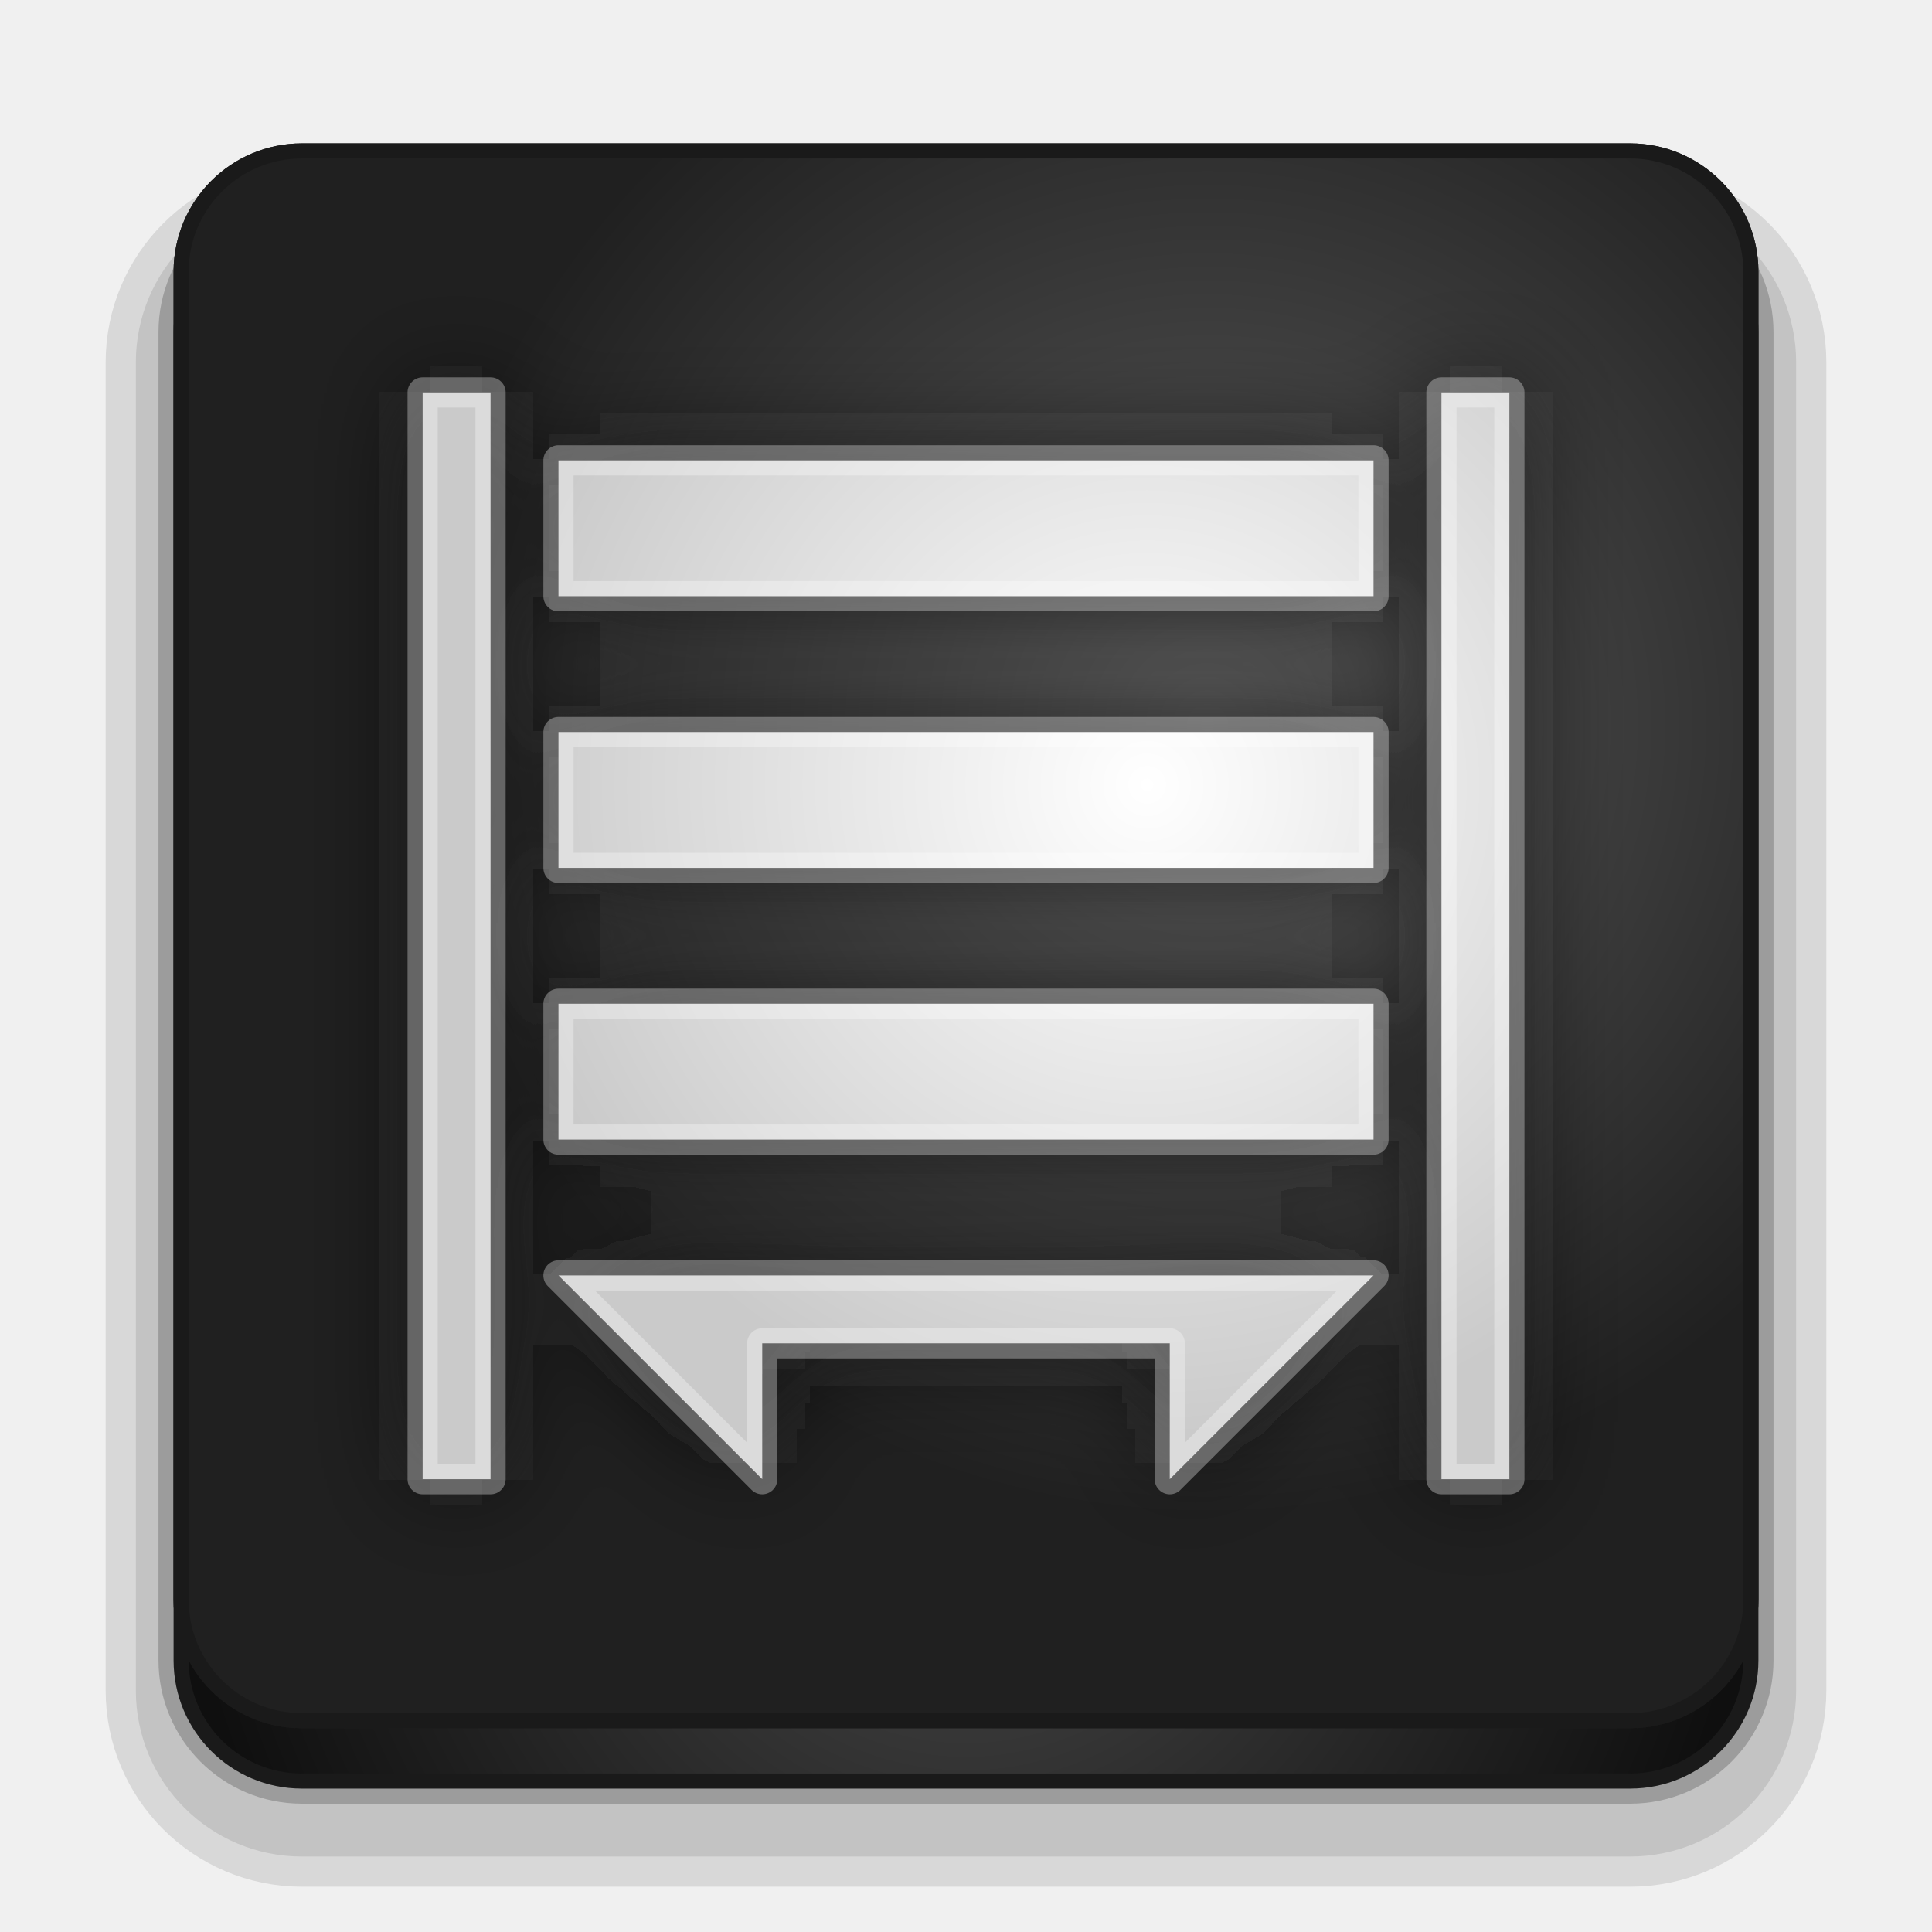
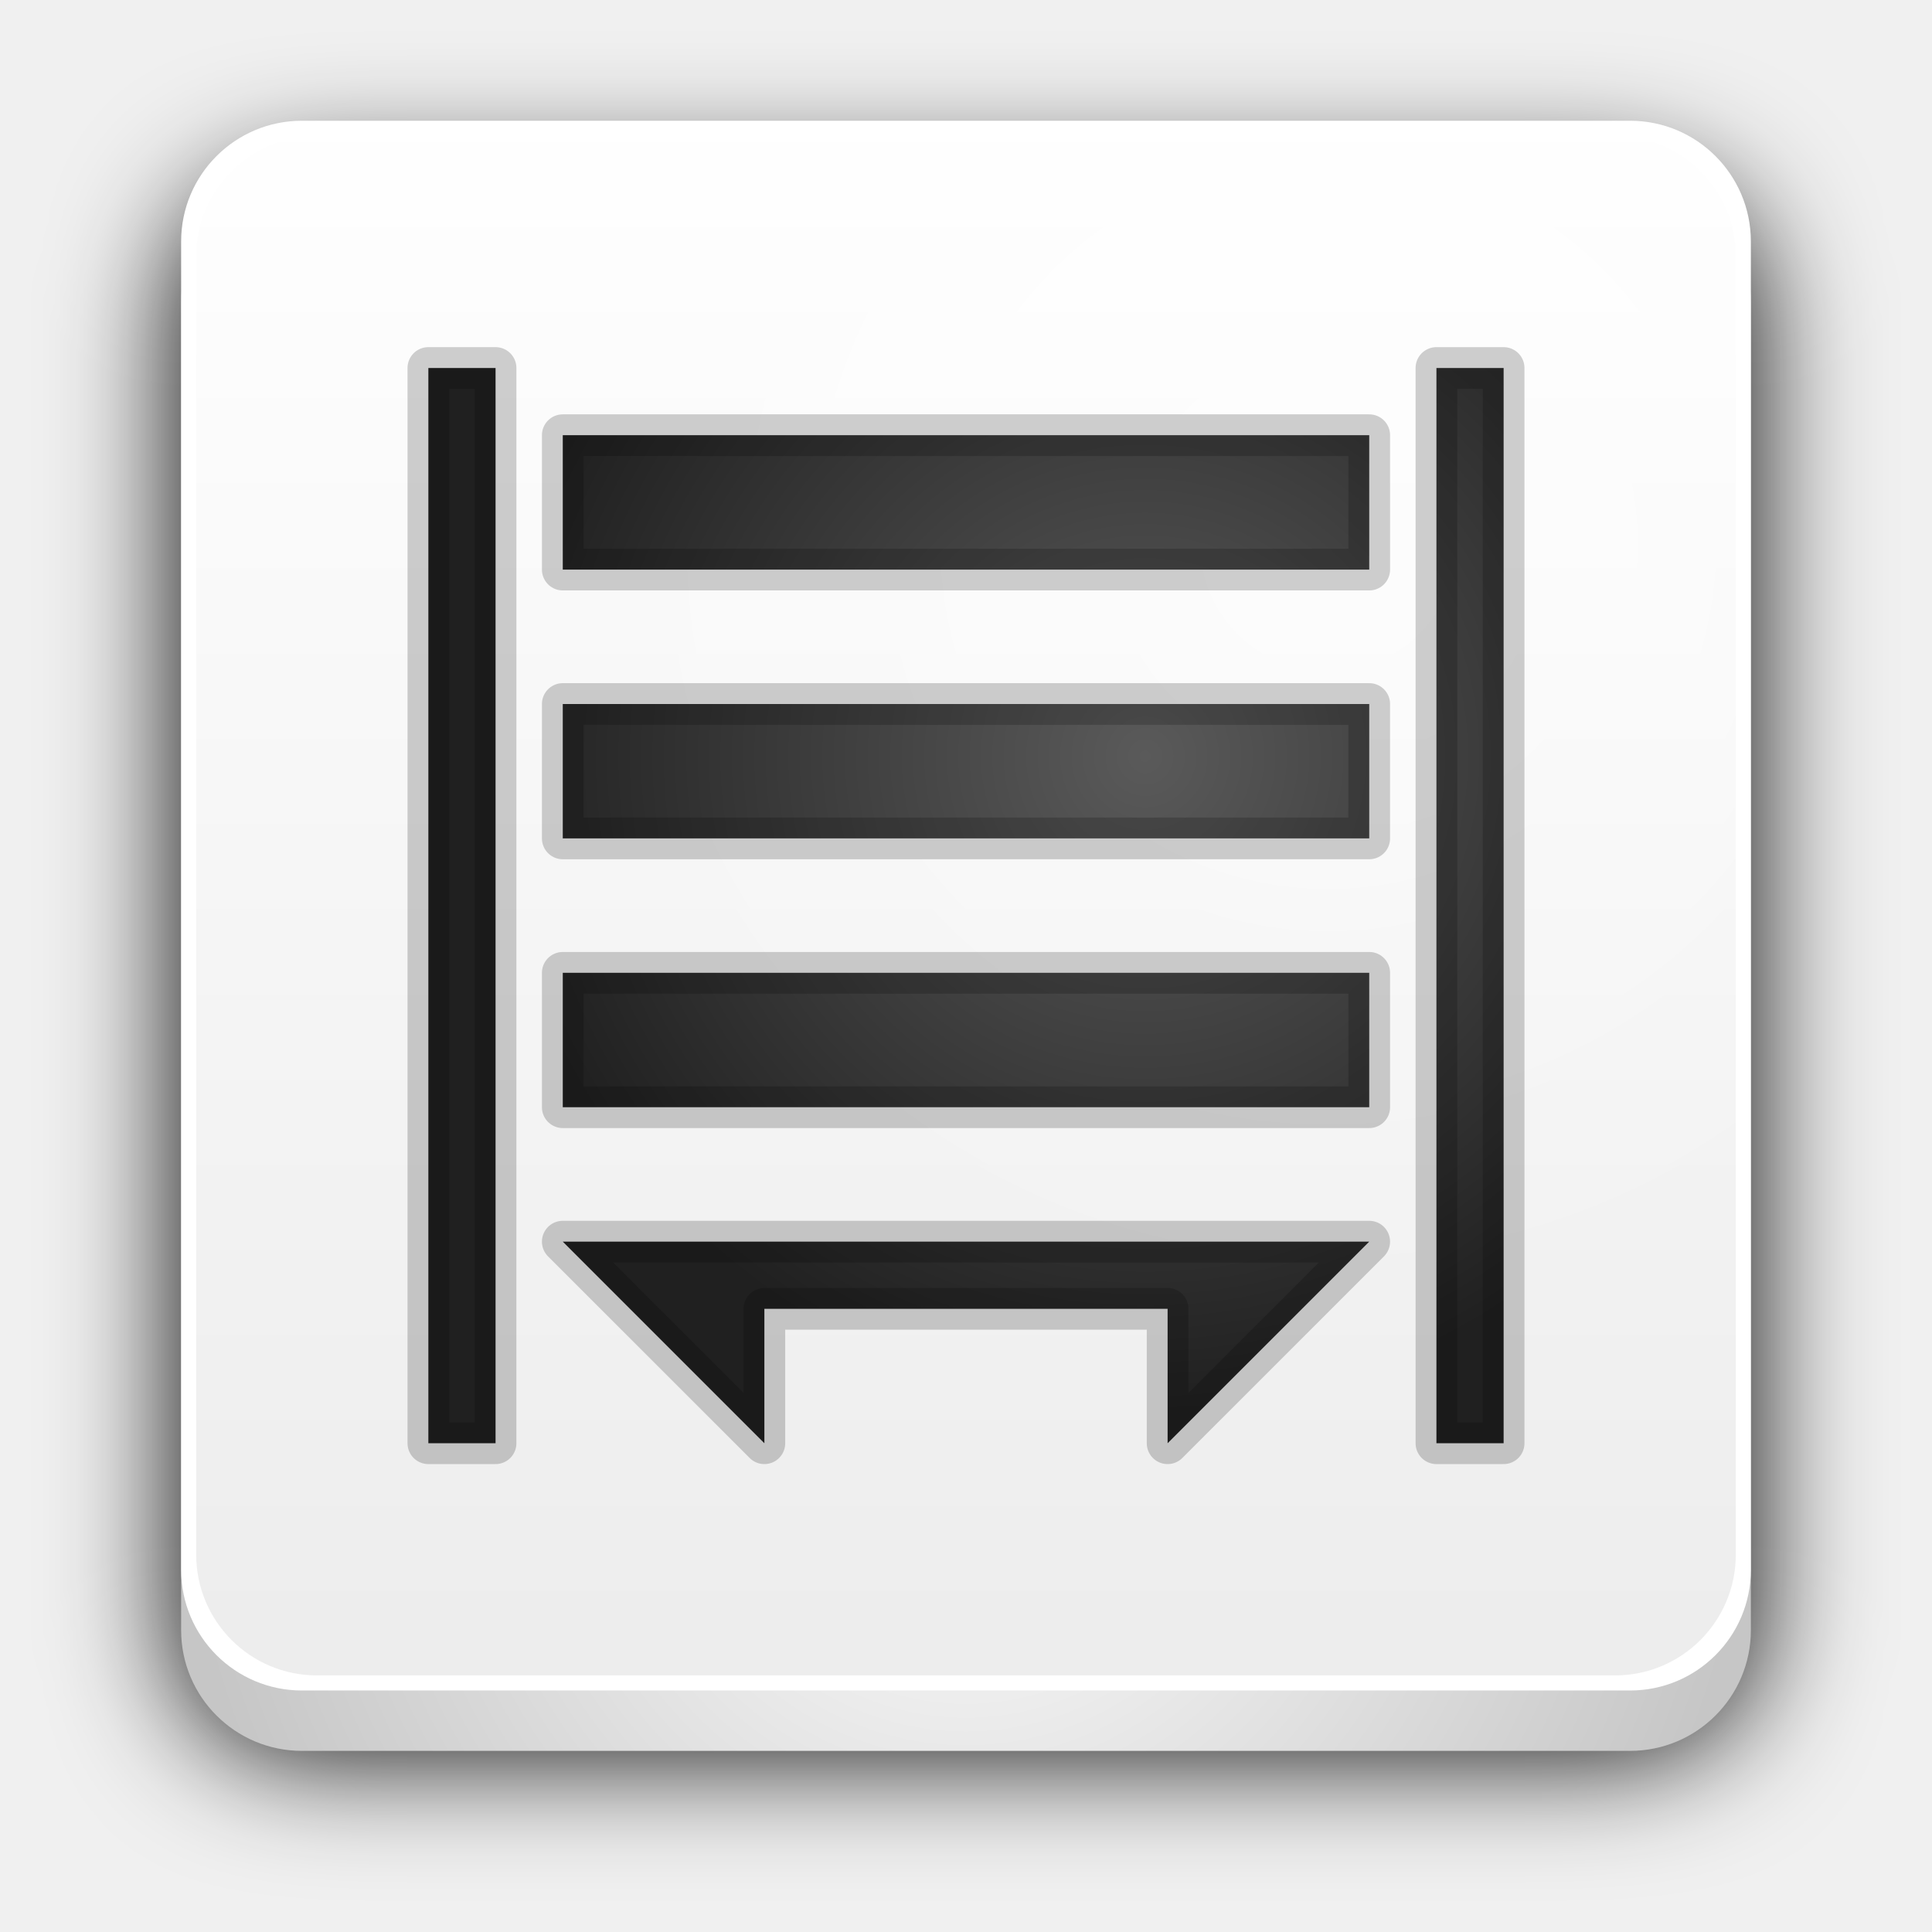
<svg xmlns="http://www.w3.org/2000/svg" xmlns:xlink="http://www.w3.org/1999/xlink" version="1.1" id="svg2" height="128" width="128">
  <defs id="defs4">
    <linearGradient id="linearGradient7110">
      <stop style="stop-color:#5a5a5a;stop-opacity:1;" offset="0" id="stop7112" />
      <stop style="stop-color:#202020;stop-opacity:1;" offset="1" id="stop7114" />
    </linearGradient>
    <linearGradient id="linearGradient4216-4-8-2">
      <stop id="stop4218-8-0-7" offset="0" style="stop-color:#494949;stop-opacity:1;" />
      <stop id="stop4220-1-6-4" offset="1" style="stop-color:#0f0f0f;stop-opacity:1;" />
    </linearGradient>
    <radialGradient xlink:href="#linearGradient4216-4-8-2" id="radialGradient5899" gradientUnits="userSpaceOnUse" gradientTransform="translate(0,2)" cx="64" cy="1020.362" fx="64" fy="1020.362" r="52" />
    <radialGradient xlink:href="#linearGradient7110" id="radialGradient7116" cx="80" cy="972.362" fx="80" fy="972.362" r="52.5" gradientUnits="userSpaceOnUse" />
-     <linearGradient id="linearGradient6964-4">
-       <stop style="stop-color:#ffffff;stop-opacity:1;" offset="0" id="stop6966-4" />
-       <stop style="stop-color:#cacaca;stop-opacity:1;" offset="1" id="stop6970-3" />
-     </linearGradient>
-     <linearGradient id="linearGradient6964-4-3">
-       <stop style="stop-color:#ffffff;stop-opacity:1;" offset="0" id="stop6966-4-3" />
-       <stop style="stop-color:#cacaca;stop-opacity:1;" offset="1" id="stop6970-3-7" />
-     </linearGradient>
    <linearGradient id="linearGradient8794-33">
      <stop style="stop-color:#ffffff;stop-opacity:1;" offset="0" id="stop8796-9" />
      <stop style="stop-color:#cacaca;stop-opacity:1;" offset="1" id="stop8798-6" />
    </linearGradient>
-     <filter id="filter3961" x="-0.113" width="1.225" y="-0.129" height="1.257">
-       <feGaussianBlur stdDeviation="6" id="feGaussianBlur3963" />
-     </filter>
-     <radialGradient xlink:href="#linearGradient6964-4" id="radialGradient3971" cx="85.333" cy="959.918" fx="85.333" fy="959.918" r="64" gradientTransform="matrix(1.444444,1.2726828e-8,0,0.875,-37.92591,123.5453)" gradientUnits="userSpaceOnUse" />
-     <radialGradient xlink:href="#linearGradient8794-33" id="radialGradient4053" cx="80" cy="970.076" fx="80" fy="970.076" r="64" gradientTransform="matrix(1.25,5.4263281e-7,-5.4263267e-7,1.25,-19.99946,-240.2331)" gradientUnits="userSpaceOnUse" />
-     <radialGradient xlink:href="#linearGradient8794-33" id="radialGradient4097" cx="64" cy="988.362" fx="64" fy="988.362" r="64" gradientTransform="matrix(1,0,0,0.875,0,123.5453)" gradientUnits="userSpaceOnUse" />
-     <radialGradient xlink:href="#linearGradient8794-33" id="radialGradient4224" cx="76" cy="51.333" fx="76" fy="51.333" r="36" gradientTransform="matrix(1.222222,4.0029742e-8,-4.0029741e-8,1.222222,-16.88889,-10.74074)" gradientUnits="userSpaceOnUse" />
-     <filter id="filter4228" x="-0.116" width="1.232" y="-0.124" height="1.248">
-       <feGaussianBlur stdDeviation="3.487" id="feGaussianBlur4230" />
-     </filter>
-     <radialGradient xlink:href="#linearGradient8794-33" id="radialGradient4240" gradientUnits="userSpaceOnUse" gradientTransform="matrix(1.222222,4.0029742e-8,-4.0029741e-8,1.222222,-16.88889,-10.74074)" cx="76" cy="51.333" fx="76" fy="51.333" r="36" />
-     <radialGradient xlink:href="#linearGradient8794-33" id="radialGradient4271" cx="154" cy="117.833" fx="154" fy="117.833" r="8" gradientTransform="matrix(1.25,-1.0227341e-7,1.0227348e-7,1.250001,-38.50001,-29.2918)" gradientUnits="userSpaceOnUse" />
    <radialGradient xlink:href="#linearGradient8794-33" id="radialGradient4324" cx="76" cy="52" fx="76" fy="52" r="36" gradientUnits="userSpaceOnUse" gradientTransform="matrix(1.222222,7.2222222e-8,-7.2222224e-8,1.222222,-16.88888,-11.55556)" />
    <filter id="filter4328" x="-0.12" width="1.24" y="-0.12" height="1.24">
      <feGaussianBlur stdDeviation="3.6" id="feGaussianBlur4330" />
    </filter>
    <radialGradient xlink:href="#linearGradient8794-33" id="radialGradient4342" gradientUnits="userSpaceOnUse" gradientTransform="matrix(1.222222,7.2222222e-8,-7.2222224e-8,1.222222,-16.88888,-11.55556)" cx="76" cy="52" fx="76" fy="52" r="36" />
-     <radialGradient xlink:href="#linearGradient8794-33" id="radialGradient4376" cx="154" cy="118" fx="154" fy="118" r="8" gradientUnits="userSpaceOnUse" gradientTransform="matrix(1.25,0,0,1.25,-38.5,-29.5)" />
+     <radialGradient xlink:href="#linearGradient7110" id="radialGradient4376" cx="154" cy="118" fx="154" fy="118" r="8" gradientUnits="userSpaceOnUse" gradientTransform="matrix(1.25,0,0,1.25,-38.5,-29.5)" />
+     <radialGradient xlink:href="#linearGradient7110-2" id="radialGradient6761" gradientUnits="userSpaceOnUse" gradientTransform="matrix(0.7612609,0,0,1.094313,15.27929,916.5148)" cx="84" cy="46.696" fx="84" fy="46.696" r="32" />
+     <linearGradient id="linearGradient7110-2">
+       <stop style="stop-color:#5a5a5a;stop-opacity:1;" offset="0" id="stop7112-0" />
+       <stop style="stop-color:#202020;stop-opacity:1;" offset="1" id="stop7114-6" />
+     </linearGradient>
+     <radialGradient xlink:href="#linearGradient7006-8" id="radialGradient6053" gradientUnits="userSpaceOnUse" gradientTransform="translate(1.1814697e-6,924.3622)" cx="88" cy="36" fx="88" fy="36" r="51" />
+     <linearGradient id="linearGradient7006-8">
+       <stop style="stop-color:#ffffff;stop-opacity:1;" offset="0" id="stop7008-1" />
+       <stop style="stop-color:#ffffff;stop-opacity:0;" offset="1" id="stop7010-1" />
+     </linearGradient>
+     <linearGradient xlink:href="#linearGradient6978-3" id="linearGradient6051" gradientUnits="userSpaceOnUse" gradientTransform="translate(1.1814697e-6,924.3622)" x1="64" y1="188" x2="64" y2="8" />
+     <linearGradient id="linearGradient6978-3">
+       <stop style="stop-color:#000000;stop-opacity:0.25" offset="0" id="stop6980-5" />
+       <stop style="stop-color:#000000;stop-opacity:0;" offset="1" id="stop6982-7" />
+     </linearGradient>
+     <radialGradient xlink:href="#linearGradient4216-4-8-2-6" id="radialGradient6049" gradientUnits="userSpaceOnUse" gradientTransform="translate(1.1814697e-6,-3.1772461e-5)" cx="64" cy="1020.362" fx="64" fy="1020.362" r="52" />
+     <linearGradient id="linearGradient4216-4-8-2-6">
+       <stop id="stop4218-8-0-7-4" offset="0" style="stop-color:#ffffff;stop-opacity:1;" />
+       <stop id="stop4220-1-6-4-0" offset="1" style="stop-color:#c6c6c6;stop-opacity:1;" />
+     </linearGradient>
+     <filter color-interpolation-filters="sRGB" id="filter6960">
+       <feGaussianBlur stdDeviation="4.16" id="feGaussianBlur6962" />
+     </filter>
+     <radialGradient r="32" fy="46.696" fx="84" cy="46.696" cx="84" gradientTransform="matrix(0.7612609,0,0,1.094313,15.27929,916.5148)" gradientUnits="userSpaceOnUse" id="radialGradient7599" xlink:href="#linearGradient7110-2" />
+     <radialGradient xlink:href="#linearGradient8794-33" id="radialGradient3105" gradientUnits="userSpaceOnUse" gradientTransform="matrix(0.4380725,2.5886101e-8,-2.5886102e-8,0.4380725,131.0076,977.9982)" cx="76" cy="52" fx="76" fy="52" r="36" />
+     <radialGradient xlink:href="#linearGradient7110" id="radialGradient3876" gradientUnits="userSpaceOnUse" gradientTransform="matrix(0.4380725,2.5886101e-8,-2.5886102e-8,0.4380725,131.0076,977.9982)" cx="76" cy="52" fx="76" fy="52" r="36" />
+     <radialGradient xlink:href="#linearGradient7110" id="radialGradient3880" gradientUnits="userSpaceOnUse" gradientTransform="matrix(1.209312,7.1459348e-8,-7.1459351e-8,1.209312,-16.03445,911.5835)" cx="76" cy="52" fx="76" fy="52" r="36" />
  </defs>
  <g transform="translate(0,-924.3622)" id="layer1">
-     <rect ry="8" rx="8" y="940.362" x="12" height="104" width="104" id="rect6981" style="opacity:0.1;fill:#000000;fill-opacity:1;stroke:#000000;stroke-width:10;stroke-miterlimit:4;stroke-dasharray:none" />
-     <rect style="opacity:0.1;fill:#000000;fill-opacity:1;stroke:#000000;stroke-width:6;stroke-miterlimit:4;stroke-dasharray:none" id="rect6979" width="104" height="104" x="12" y="940.362" rx="8" ry="8" />
-     <rect ry="8" rx="8" y="938.362" x="12" height="104" width="104" id="rect5969" style="fill:#000000;fill-opacity:1;stroke:#000000;opacity:0.2;stroke-width:3;stroke-miterlimit:4;stroke-dasharray:none" />
-     <rect style="fill:url(#radialGradient5899);fill-opacity:1;stroke:#1a1a1a" id="rect6936" width="104" height="104" x="12" y="938.362" rx="8" ry="8" />
-     <rect ry="8" rx="8" y="934.362" x="12" height="104" width="104" id="rect6964" style="fill:url(#radialGradient7116);fill-opacity:1;stroke:#1a1a1a" />
+     <path id="path4336" d="m 147.097,991.459 0,25.806 1.613,0 0,-25.806 -1.613,0 z m 24.194,0 0,25.806 1.613,0 0,-25.806 -1.613,0 z m -20.968,1.613 0,3.226 19.355,0 0,-3.226 -19.355,0 z m 0,6.452 0,3.226 19.355,0 0,-3.226 -19.355,0 z m 0,6.452 0,3.226 19.355,0 0,-3.226 -19.355,0 z m 0,6.452 4.839,4.839 0,-3.226 3.226,0 3.226,0 3.226,0 0,3.226 4.839,-4.839 -8.065,0 -3.226,0 -8.065,0 z" style="fill:url(#radialGradient3876);fill-opacity:1;stroke:#000000;stroke-width:1;stroke-linejoin:round;stroke-miterlimit:4;stroke-opacity:0.188;stroke-dasharray:none" />
    <text xml:space="preserve" style="font-size:24px;font-style:normal;font-weight:normal;line-height:125%;letter-spacing:0px;word-spacing:0px;fill:#000000;fill-opacity:1;stroke:none;font-family:Sans" x="-56" y="948.362" id="text5893">
      <tspan id="tspan5895" x="-56" y="948.362">128</tspan>
    </text>
    <text id="text5901" y="1000.362" x="184" style="font-size:16px;font-style:normal;font-weight:normal;line-height:125%;letter-spacing:0px;word-spacing:0px;fill:#000000;fill-opacity:1;stroke:none;font-family:Sans" xml:space="preserve">
      <tspan y="1000.362" x="184" id="tspan5903">31 - 17</tspan>
    </text>
    <text xml:space="preserve" style="font-size:16px;font-style:normal;font-weight:normal;line-height:125%;letter-spacing:0px;word-spacing:0px;fill:#000000;fill-opacity:1;stroke:none;font-family:Sans" x="172" y="1048.362" id="text5905">
      <tspan id="tspan5907" x="172" y="1048.362">16</tspan>
    </text>
    <rect style="fill:none;stroke:#000000;stroke-width:1;stroke-linecap:round;stroke-linejoin:round;stroke-miterlimit:4;stroke-opacity:1;stroke-dasharray:none;stroke-dashoffset:0" id="rect5919" width="40" height="40" x="140" y="60" rx="4.5902016e-07" transform="translate(0,924.3622)" />
    <rect style="fill:none;stroke:#000000;stroke-width:1;stroke-linecap:round;stroke-linejoin:round;stroke-miterlimit:4;stroke-opacity:1;stroke-dasharray:none;stroke-dashoffset:0" id="rect5921" width="24" height="24" x="140" y="1032.362" rx="4.5902016e-07" />
    <rect style="fill:#b3b3b3;fill-opacity:1;stroke:none" id="rect6935" width="32" height="4" x="144" y="56" transform="translate(0,924.3622)" rx="4.5902016e-07" />
    <rect style="fill:#b3b3b3;fill-opacity:1;stroke:none" id="rect6937" width="4" height="32" x="136" y="64" transform="translate(0,924.3622)" rx="4.5902016e-07" />
    <rect style="fill:#b3b3b3;fill-opacity:1;stroke:none" id="rect6939" width="16" height="4" x="144" y="104" rx="4.5902016e-07" transform="translate(0,924.3622)" />
    <rect style="fill:#b3b3b3;fill-opacity:1;stroke:none" id="rect6941" width="4" height="16" x="136" y="112" transform="translate(0,924.3622)" rx="4.5902016e-07" />
-     <rect style="fill:url(#radialGradient7116);fill-opacity:1;stroke:#1a1a1a" id="rect12711" width="104" height="104" x="12" y="934.362" rx="8" ry="8" />
-     <path id="path4326" transform="translate(0,924.3622)" d="M 28 26 L 28 98 L 32.5 98 L 32.5 26 L 28 26 z M 95.5 26 L 95.5 98 L 100 98 L 100 26 L 95.5 26 z M 37 30.5 L 37 39.5 L 91 39.5 L 91 30.5 L 37 30.5 z M 37 48.5 L 37 57.5 L 91 57.5 L 91 48.5 L 37 48.5 z M 37 66.5 L 37 75.5 L 91 75.5 L 91 66.5 L 37 66.5 z M 37 84.5 L 50.5 98 L 50.5 89 L 59.5 89 L 68.5 89 L 77.5 89 L 77.5 98 L 91 84.5 L 68.5 84.5 L 59.5 84.5 L 37 84.5 z " style="fill:#1a1a1a;stroke:none;fill-opacity:1;filter:url(#filter4328)" />
-     <path style="fill:url(#radialGradient4324);stroke:#ffffff;fill-opacity:1;stroke-opacity:0.314;stroke-width:2;stroke-miterlimit:4;stroke-dasharray:none;stroke-linejoin:round" d="M 28 26 L 28 98 L 32.5 98 L 32.5 26 L 28 26 z M 95.5 26 L 95.5 98 L 100 98 L 100 26 L 95.5 26 z M 37 30.5 L 37 39.5 L 91 39.5 L 91 30.5 L 37 30.5 z M 37 48.5 L 37 57.5 L 91 57.5 L 91 48.5 L 37 48.5 z M 37 66.5 L 37 75.5 L 91 75.5 L 91 66.5 L 37 66.5 z M 37 84.5 L 50.5 98 L 50.5 89 L 59.5 89 L 68.5 89 L 77.5 89 L 77.5 98 L 91 84.5 L 68.5 84.5 L 59.5 84.5 L 37 84.5 z " transform="translate(0,924.3622)" id="rect7062" />
-     <g id="g4338" transform="matrix(0.3584229,0,0,0.3584229,137.0609,650.8274)">
-       <path id="path4334" transform="translate(0,924.3622)" d="m 28,26 0,72 4.5,0 0,-72 -4.5,0 z m 67.5,0 0,72 4.5,0 0,-72 -4.5,0 z m -58.5,4.5 0,9 54,0 0,-9 -54,0 z m 0,18 0,9 54,0 0,-9 -54,0 z m 0,18 0,9 54,0 0,-9 -54,0 z m 0,18 13.5,13.5 0,-9 9,0 9,0 9,0 0,9 13.5,-13.5 -22.5,0 -9,0 -22.5,0 z" style="fill:#1a1a1a;fill-opacity:1;stroke:none;filter:url(#filter4328)" />
-       <path style="fill:url(#radialGradient4342);fill-opacity:1;stroke:#ffffff;stroke-width:2;stroke-linejoin:round;stroke-miterlimit:4;stroke-opacity:0.314;stroke-dasharray:none" d="m 28,26 0,72 4.5,0 0,-72 -4.5,0 z m 67.5,0 0,72 4.5,0 0,-72 -4.5,0 z m -58.5,4.5 0,9 54,0 0,-9 -54,0 z m 0,18 0,9 54,0 0,-9 -54,0 z m 0,18 0,9 54,0 0,-9 -54,0 z m 0,18 13.5,13.5 0,-9 9,0 9,0 9,0 0,9 13.5,-13.5 -22.5,0 -9,0 -22.5,0 z" transform="translate(0,924.3622)" id="path4336" />
-     </g>
-     <path style="fill:url(#radialGradient4376);stroke:none;fill-opacity:1" d="M 144 112 L 144 128 L 145 128 L 145 112 L 144 112 z M 159 112 L 159 128 L 160 128 L 160 112 L 159 112 z M 146 113 L 146 115 L 158 115 L 158 113 L 146 113 z M 146 117 L 146 119 L 158 119 L 158 117 L 146 117 z M 146 121 L 146 123 L 158 123 L 158 121 L 146 121 z M 146 125 L 149 128 L 149 126 L 151 126 L 153 126 L 155 126 L 155 128 L 158 125 L 153 125 L 151 125 L 146 125 z " transform="translate(0,924.3622)" id="rect5938" />
+     <path style="fill:url(#radialGradient4376);stroke:none;fill-opacity:1.0" d="M 144 112 L 144 128 L 145 128 L 145 112 L 144 112 z M 159 112 L 159 128 L 160 128 L 160 112 L 159 112 z M 146 113 L 146 115 L 158 115 L 158 113 L 146 113 z M 146 117 L 146 119 L 158 119 L 158 117 L 146 117 z M 146 121 L 146 123 L 158 123 L 158 121 L 146 121 z M 146 125 L 149 128 L 149 126 L 151 126 L 153 126 L 155 126 L 155 128 L 158 125 L 153 125 L 151 125 L 146 125 z " transform="translate(0,924.3622)" id="rect5938" />
+     <path style="fill:url(#radialGradient7599);fill-opacity:1;stroke:none" d="m 42.695,949.338 c -1.687,0 -3.052,1.365 -3.052,3.052 l 0,63.944 c 0,1.687 1.365,3.052 3.052,3.052 l 42.609,0 c 1.687,0 3.052,-1.365 3.052,-3.052 l 0,-57.87 -9.126,-9.126 -36.535,0 z m 3.022,6.104 30.461,0 6.104,6.074 0,51.765 -36.565,0 0,-57.84 z m 9.549,17.255 -2.931,2.931 0,20.398 8.038,-8.038 -5.107,0 0,-10.909 1.451,-1.45 14.566,0 1.45,1.45 0,14.566 -1.45,1.45 -12.39,0 -2.901,2.931 16.741,0 2.931,-2.931 0,-17.467 -2.931,-2.931 -17.467,0 z" id="path6759" />
+     <rect ry="8" rx="8" y="936.362" x="12" height="104" width="104" id="rect6938" style="fill:#000000;fill-opacity:1;stroke:none;filter:url(#filter6960)" />
+     <rect style="fill:url(#radialGradient6049);fill-opacity:1;stroke:none" id="rect6936-6" width="104" height="104" x="12" y="936.362" rx="8" ry="8" />
+     <rect ry="8" rx="8" y="932.362" x="12" height="104" width="104" id="rect6964-2" style="fill:#ffffff;fill-opacity:1;stroke:none" />
+     <rect style="opacity:0.5;fill:url(#linearGradient6051);fill-opacity:1;stroke:none" id="rect6975" width="102" height="102" x="13" y="933.362" rx="8" ry="8" />
+     <rect ry="8" rx="8" y="933.362" x="13" height="102" width="102" id="rect7002" style="opacity:0.5;fill:url(#radialGradient6053);fill-opacity:1;stroke:none" />
+     <path style="fill:url(#radialGradient3880);fill-opacity:1;stroke:#000000;stroke-width:2.761;stroke-linejoin:round;stroke-miterlimit:4;stroke-opacity:0.188;stroke-dasharray:none" d="m 28.38,948.742 0,71.239 4.452,0 0,-71.239 -4.452,0 z m 66.787,0 0,71.239 4.452,0 0,-71.239 -4.452,0 z m -57.882,4.452 0,8.905 53.43,0 0,-8.905 -53.43,0 z m 0,17.81 0,8.905 53.43,0 0,-8.905 -53.43,0 z m 0,17.81 0,8.905 53.43,0 0,-8.905 -53.43,0 z m 0,17.81 13.357,13.357 0,-8.905 8.905,0 8.905,0 8.905,0 0,8.905 13.357,-13.357 -22.262,0 -8.905,0 -22.262,0 z" id="path3878" />
  </g>
</svg>
